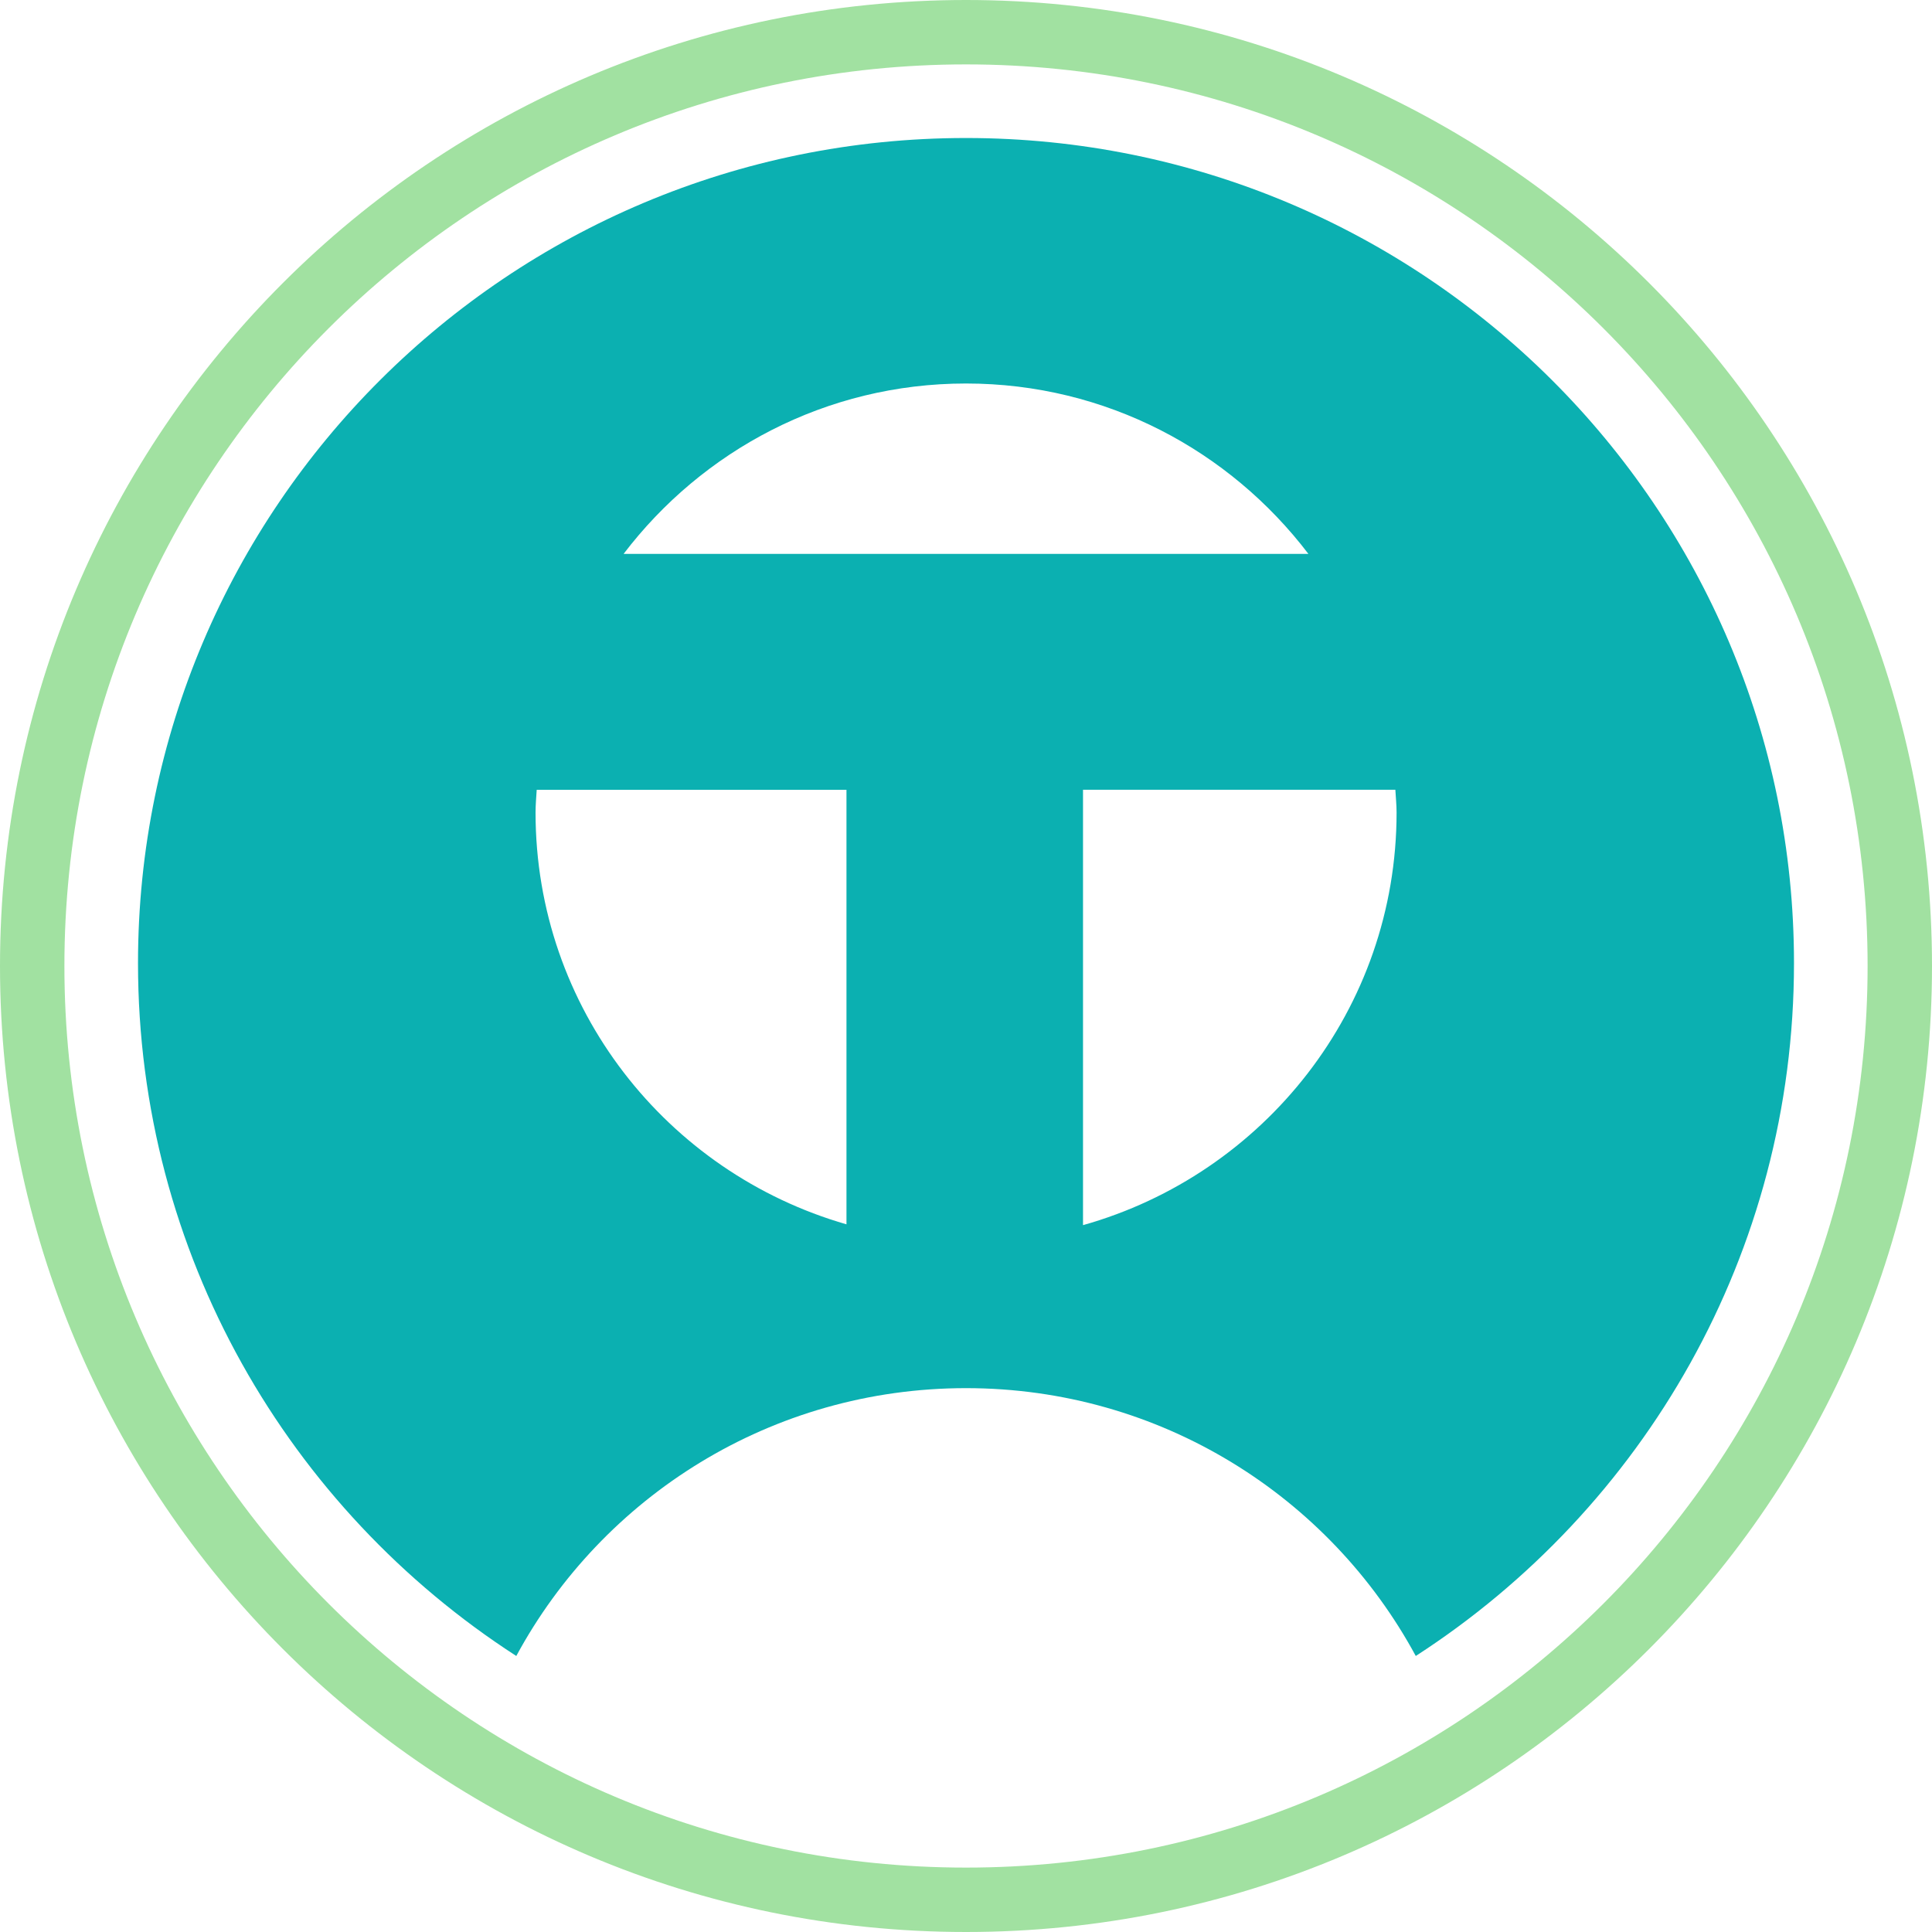
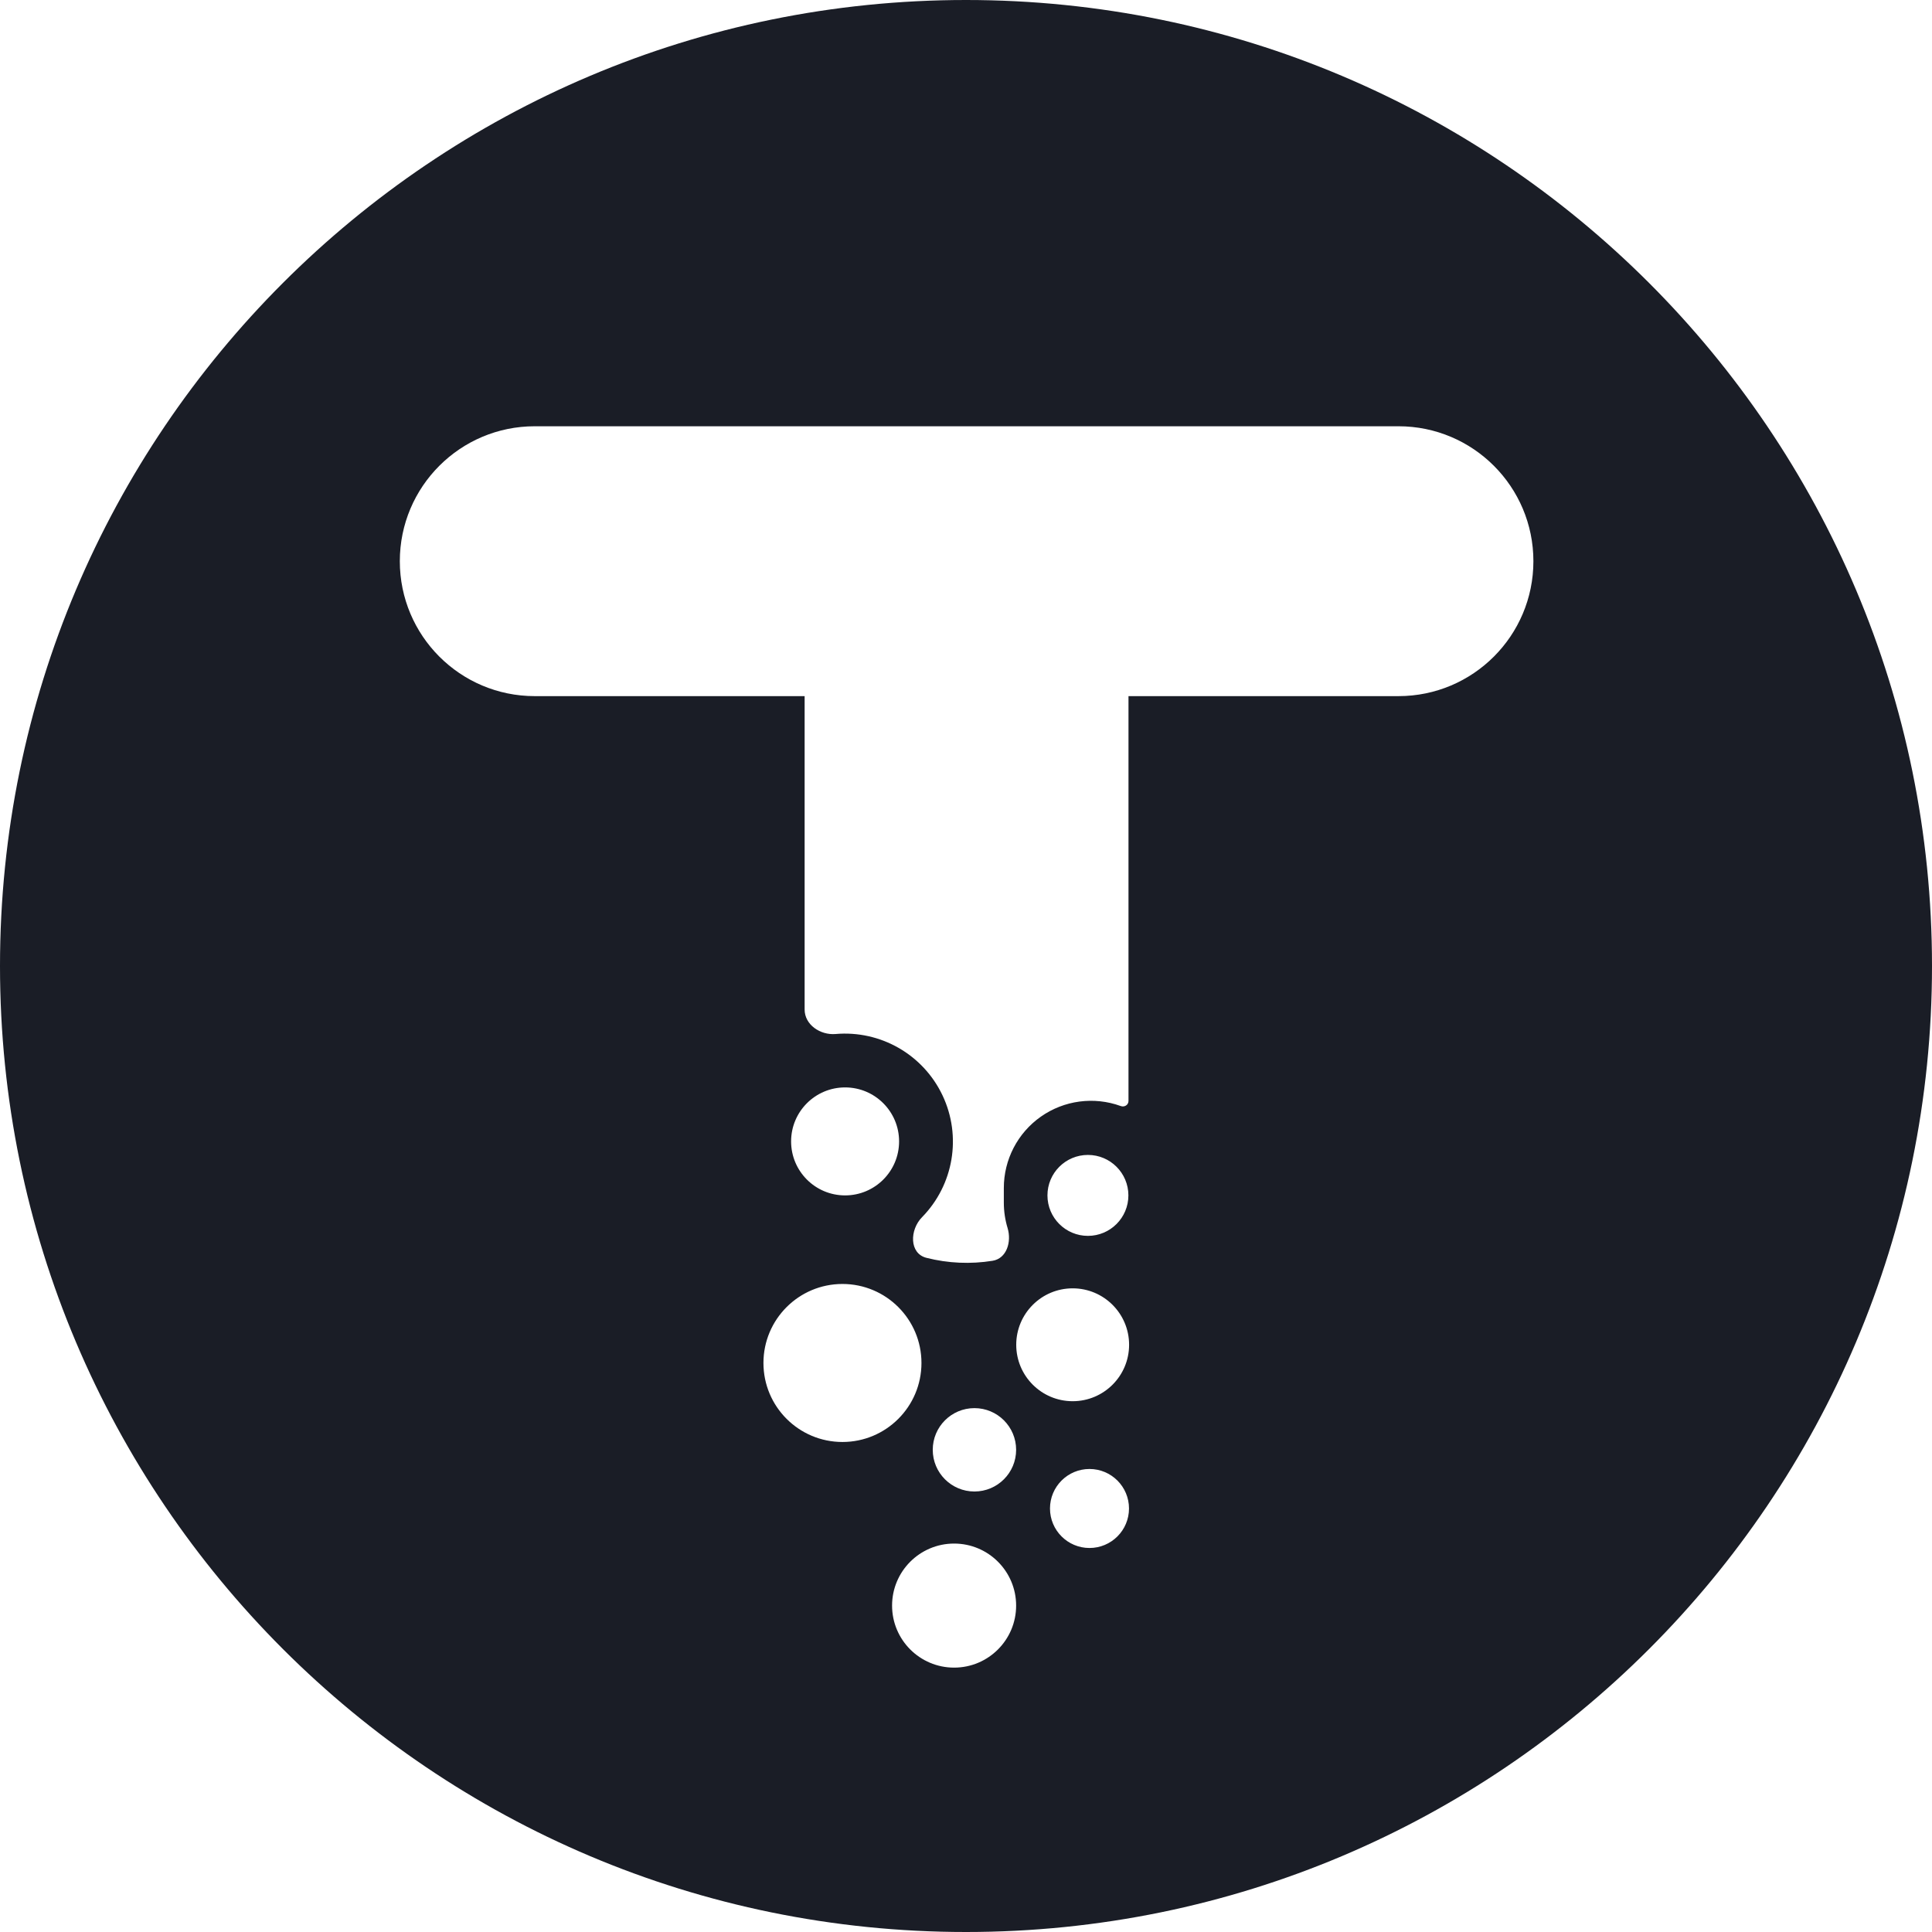
- <svg xmlns="http://www.w3.org/2000/svg" width="30" height="30" viewBox="0 0 30 30" fill="none">
-   <rect x="0.5" y="0.5" width="29" height="29" rx="14.5" stroke="#A1E1A1" />
-   <path d="M15 2.143C7.9 2.143 2.143 7.879 2.143 14.955C2.143 19.466 4.482 23.431 8.017 25.714C9.355 23.238 11.98 21.555 15 21.555C18.021 21.555 20.645 23.238 21.984 25.714C25.518 23.43 27.857 19.465 27.857 14.955C27.858 7.879 22.102 2.143 15 2.143ZM13.143 19.011C10.355 18.209 8.316 15.653 8.316 12.617C8.316 12.498 8.327 12.381 8.334 12.264H13.144V19.011H13.143ZM9.683 8.601C10.904 6.998 12.825 5.955 15 5.955C17.175 5.955 19.097 6.998 20.317 8.601H9.683ZM16.817 19.024V12.263H21.667C21.673 12.38 21.686 12.496 21.686 12.616C21.686 15.668 19.626 18.234 16.817 19.024Z" fill="#0BB0B1" />
+ <svg xmlns="http://www.w3.org/2000/svg" fill="none" viewBox="0 0 190 190">
+   <path fill="#1A1D26" fill-rule="evenodd" d="M0 95a95 95 0 1 1 190 0A95 95 0 0 1 0 95Zm79.13-26.54H52.59a13.27 13.27 0 1 1 0-26.54h42.2a17.17 17.17 0 0 1 .52 0h42.22a13.27 13.27 0 1 1 0 26.54h-26.55v39.81c0 .4-.4.64-.77.5a8.57 8.57 0 0 0-11.49 8.07v1.43c0 .87.13 1.71.37 2.5.41 1.36-.09 3-1.48 3.22a16.07 16.07 0 0 1-6.5-.29c-1.7-.43-1.66-2.75-.43-4a10.62 10.62 0 0 0-8.52-18.01c-1.49.12-3.03-.91-3.03-2.41V68.46Zm27.86 53.08a3.98 3.98 0 1 0 0-7.96 3.98 3.98 0 0 0 0 7.96Zm-7.05 10.71a5.55 5.55 0 1 0 11.1 0 5.55 5.55 0 0 0-11.1 0Zm3.32 16.1a3.88 3.88 0 1 0 7.77 0 3.88 3.88 0 0 0-7.77 0Zm-3.33-5.77a4.1 4.1 0 1 1-8.2 0 4.1 4.1 0 0 1 8.2 0ZM93.83 164a6.1 6.1 0 1 1 0-12.2 6.1 6.1 0 0 1 0 12.2Zm-18.75-29.96a7.77 7.77 0 1 0 15.54 0 7.77 7.77 0 0 0-15.54 0Zm8.03-27.1a5.3 5.3 0 1 0 0 10.62 5.3 5.3 0 0 0 0-10.62Z" clip-rule="evenodd" />
</svg>
